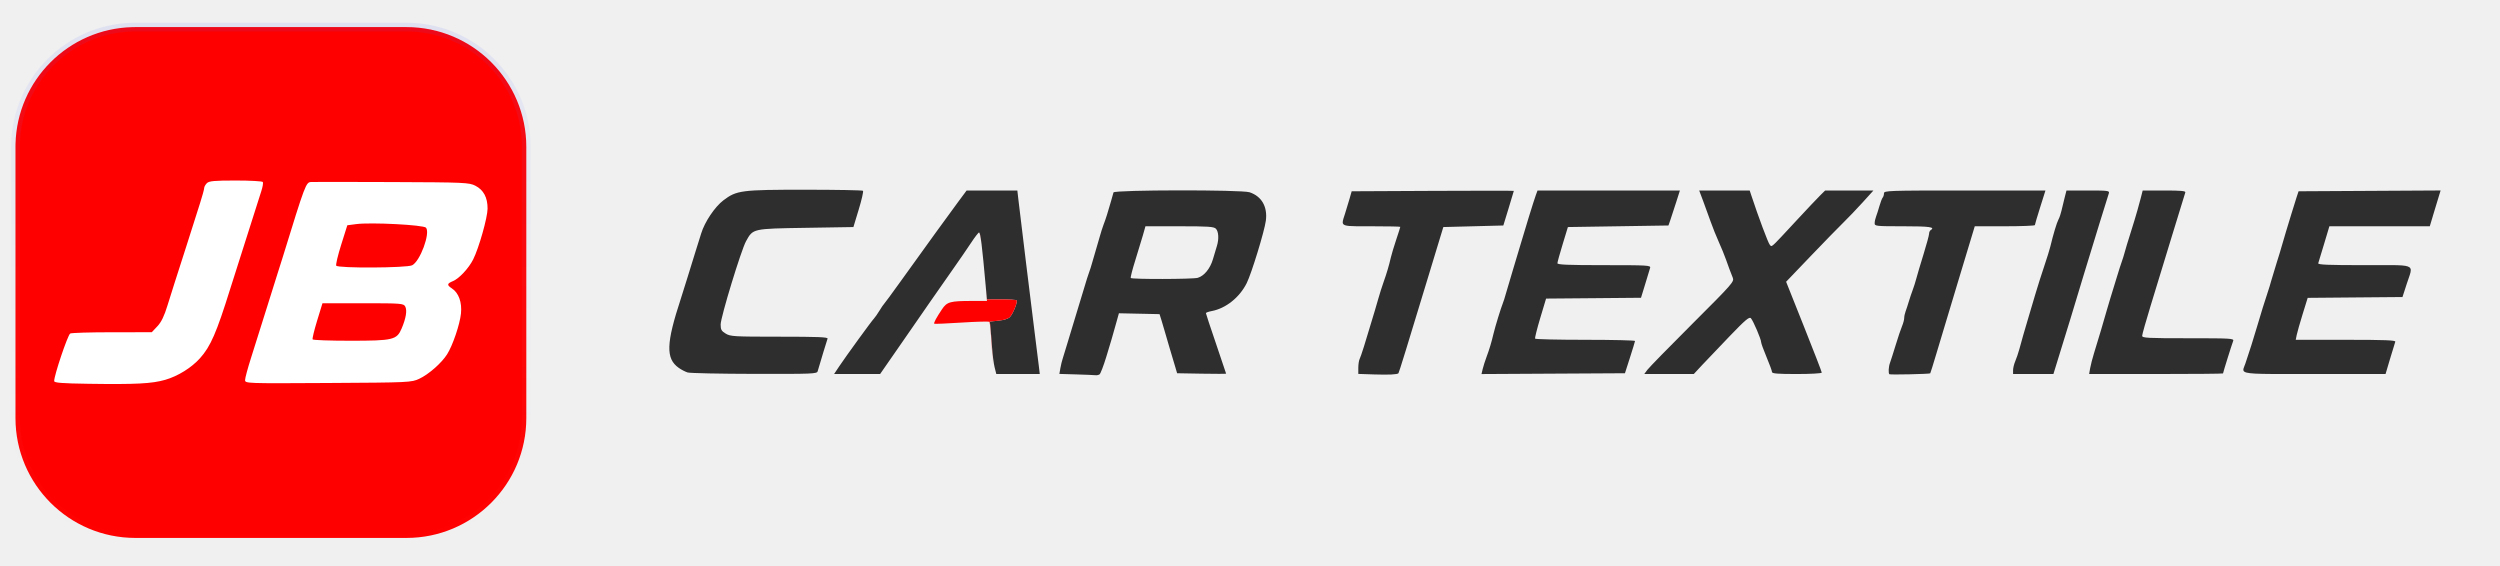
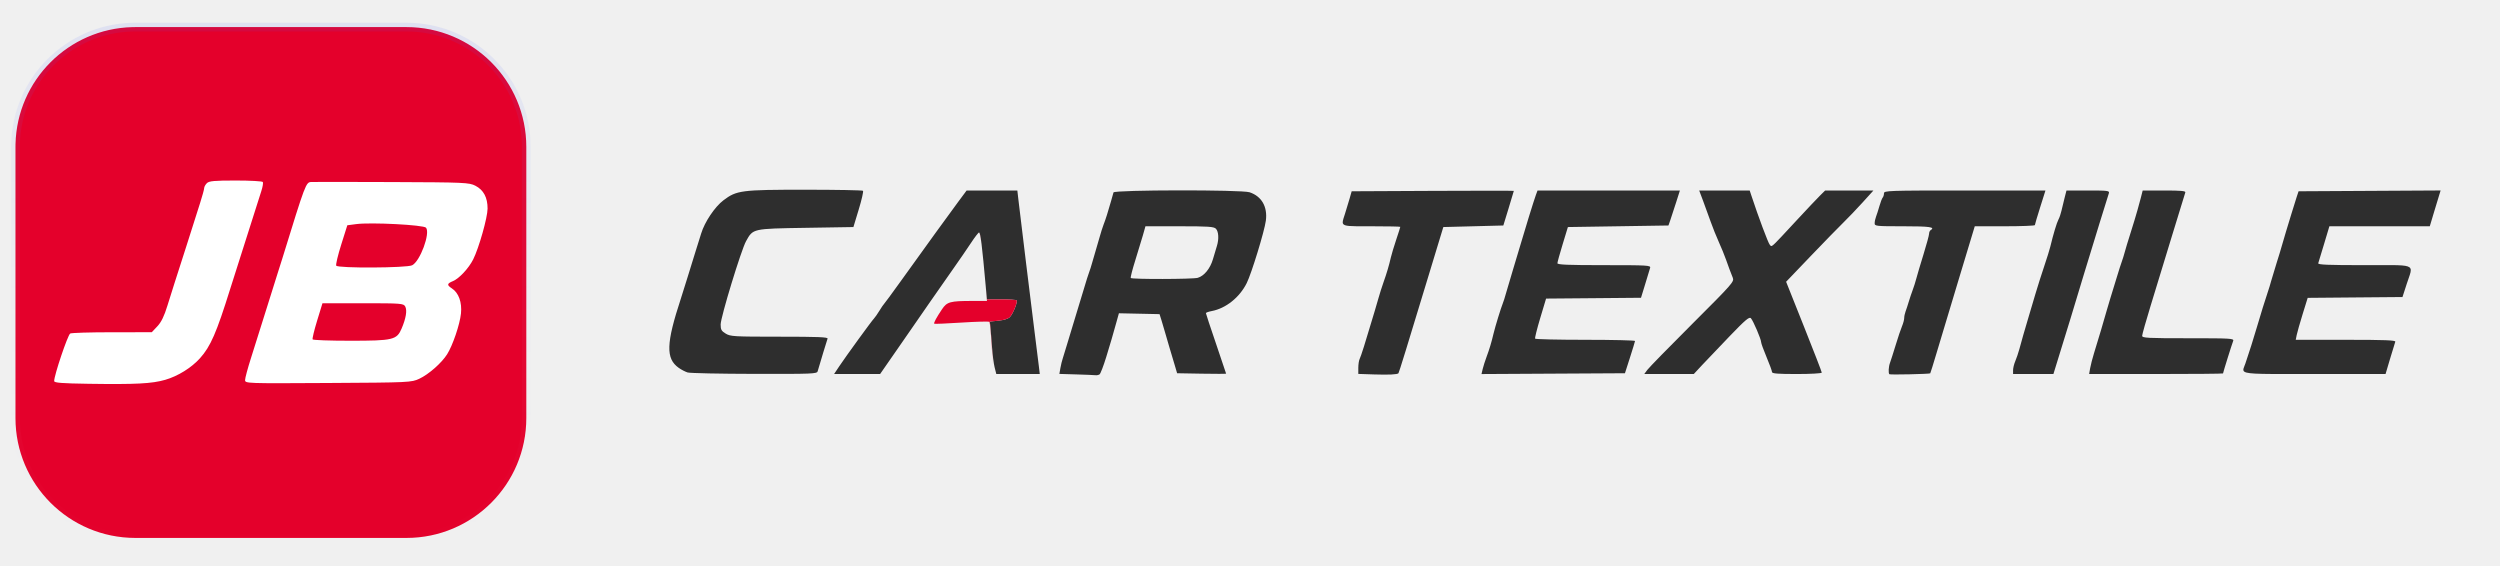
<svg xmlns="http://www.w3.org/2000/svg" width="323" height="73" viewBox="0 0 323 73" fill="none">
  <defs>
    <linearGradient id="jbGrad" x1="31.001" y1="6" x2="31.001" y2="68" gradientUnits="userSpaceOnUse">
      <stop stop-color="#3E57FF" stop-opacity="0.1" />
      <stop offset="1" stop-color="white" stop-opacity="0" />
    </linearGradient>
  </defs>
-   <path transform="translate(-0.025 -5.303) scale(1.12981)" d="M15.501 7.792H46.501C54.071 7.792 60.209 13.929 60.209 21.5V52.5C60.209 60.071 54.071 66.209 46.501 66.209H15.501C7.93 66.208 1.792 60.07 1.792 52.5V21.5L1.797 21.146C1.982 13.856 7.857 7.981 15.147 7.797L15.501 7.792Z" fill="#FF0000" stroke="url(#jbGrad)" />
+   <path transform="translate(-0.025 -5.303) scale(1.12981)" d="M15.501 7.792H46.501C54.071 7.792 60.209 13.929 60.209 21.5V52.5C60.209 60.071 54.071 66.209 46.501 66.209H15.501C7.93 66.208 1.792 60.07 1.792 52.5V21.5L1.797 21.146C1.982 13.856 7.857 7.981 15.147 7.797L15.501 7.792Z" fill="#E4002B" stroke="url(#jbGrad)" />
  <path fill-rule="evenodd" clip-rule="evenodd" transform="translate(-9.737 22.222) scale(0.22022)" fill="#FFFFFF" d="M 290.22 121.30 C285.59,123.46 284.59,123.51 236.75,123.79 C188.33,124.07 188.00,124.06 188.00,122.04 C188.00,120.92 189.54,115.17 191.43,109.26 C193.32,103.34 197.39,90.40 200.48,80.50 C203.57,70.60 206.68,60.70 207.39,58.50 C208.11,56.30 209.18,52.92 209.77,51.00 C223.54,6.35 223.67,6.03 226.89,5.86 C228.32,5.79 249.69,5.81 274.37,5.90 C316.83,6.07 319.45,6.19 323.10,8.05 C327.91,10.51 330.29,14.96 330.27,21.48 C330.25,26.71 325.17,44.65 321.82,51.30 C319.21,56.48 313.60,62.51 309.99,64.00 C306.38,65.50 306.27,66.29 309.35,68.31 C313.32,70.91 315.34,76.50 314.66,83.02 C313.98,89.51 309.82,101.75 306.52,106.97 C303.30,112.06 295.69,118.75 290.22,121.30 Z M 141.14 121.93 C133.36,124.18 123.94,124.67 96.25,124.26 C80.37,124.02 76.00,123.68 76.00,122.65 C76.00,119.23 83.91,95.74 85.39,94.77 C86.00,94.36 97.02,94.02 109.88,94.02 L 133.26 94.00 L 136.53 90.53 C138.85,88.08 140.58,84.51 142.48,78.28 C143.95,73.45 145.76,67.70 146.50,65.50 C147.25,63.30 150.42,53.40 153.56,43.50 C156.69,33.60 160.33,22.18 161.63,18.12 C162.93,14.06 164.00,10.16 164.00,9.44 C164.00,8.73 164.71,7.44 165.57,6.57 C166.86,5.28 169.87,5.00 182.51,5.00 C190.97,5.00 198.13,5.39 198.42,5.88 C198.72,6.36 198.33,8.72 197.55,11.13 C194.95,19.13 181.83,60.38 179.30,68.50 C171.22,94.39 167.74,102.39 161.56,109.25 C156.53,114.85 148.61,119.77 141.14,121.93 Z M 241.48 54.96 C242.44,56.53 282.80,56.32 286.00,54.73 C290.68,52.42 296.79,35.86 294.15,32.68 C292.78,31.03 261.77,29.43 253.21,30.57 L 247.98 31.26 L 244.41 42.59 C242.44,48.83 241.13,54.39 241.48,54.96 Z M 227.63 98.21 C227.90,98.65 237.78,99.00 249.59,99.00 C274.90,99.00 277.01,98.50 279.86,91.79 C282.41,85.79 283.16,81.17 281.96,78.92 C280.99,77.11 279.57,77.00 257.17,77.00 L 233.40 77.00 L 230.27 87.21 C228.55,92.83 227.36,97.78 227.63,98.21 Z" />
  <path fill-rule="evenodd" clip-rule="evenodd" transform="translate(11.928 23.407) scale(0.20094)" fill="#2E2E2E" d="M 647.62 124.23 C647.00,124.64 645.83,124.88 645.00,124.77 C644.17,124.66 638.62,124.43 632.65,124.25 L 621.79 123.93 L 622.44 120.22 C622.79,118.17 623.48,115.38 623.96,114.00 C624.44,112.62 625.61,108.80 626.56,105.50 C627.50,102.20 629.75,94.78 631.56,89.00 C633.37,83.22 636.03,74.45 637.48,69.50 C638.93,64.55 640.49,59.60 640.95,58.50 C641.40,57.40 642.33,54.47 643.00,52.00 C643.68,49.53 644.59,46.38 645.04,45.00 C645.48,43.62 646.59,39.80 647.51,36.50 C648.43,33.20 649.63,29.38 650.19,28.00 C651.37,25.05 653.22,19.27 654.97,13.00 C655.67,10.52 656.39,7.94 656.59,7.25 C657.07,5.54 739.01,5.44 744.10,7.14 C751.86,9.73 755.72,16.46 754.56,25.36 C753.67,32.16 745.40,59.17 742.27,65.50 C737.69,74.74 728.84,81.81 719.69,83.53 C717.66,83.91 716.00,84.51 716.01,84.86 C716.01,85.21 718.93,94.05 722.51,104.50 C726.08,114.94 729.00,123.62 729.00,123.77 C729.00,123.92 721.91,123.93 713.25,123.78 L 697.50 123.50 L 695.73 117.50 C694.75,114.20 693.34,109.47 692.59,107.00 C691.85,104.53 690.67,100.47 689.97,98.00 C689.28,95.53 688.15,91.70 687.46,89.50 L 686.20 85.50 L 673.14 85.22 L 660.07 84.94 L 658.46 90.72 C655.70,100.62 655.23,102.21 651.94,113.00 C650.18,118.78 648.23,123.83 647.62,124.23 Z M 988.65 113.50 L 985.44 123.50 L 893.21 124.02 L 893.98 120.76 C894.41,118.97 895.52,115.47 896.45,113.00 C898.27,108.14 899.66,103.52 900.95,98.00 C901.95,93.73 905.78,81.25 906.93,78.50 C907.39,77.40 908.25,74.70 908.84,72.50 C909.43,70.30 911.50,63.33 913.43,57.00 C915.37,50.67 917.60,43.25 918.38,40.50 C920.54,32.90 927.06,11.86 928.22,8.75 L 929.24 6.00 L 1020.78 6.00 L 1018.31 13.75 C1016.95,18.01 1015.30,23.08 1014.63,25.00 L 1013.42 28.50 L 948.76 29.50 L 945.41 40.50 C943.56,46.55 942.04,52.06 942.02,52.75 C942.01,53.72 948.67,54.00 972.07,54.00 C1000.23,54.00 1002.10,54.11 1001.63,55.75 C1001.35,56.71 999.92,61.43 998.45,66.24 L 995.77 74.97 L 965.25 75.24 L 934.73 75.50 L 930.98 88.00 C928.92,94.88 927.43,100.84 927.68,101.25 C927.92,101.66 942.49,102.00 960.06,102.00 C977.63,102.00 991.97,102.34 991.93,102.75 C991.89,103.16 990.42,108.00 988.65,113.50 Z M 1477.39 114.25 L 1474.50 123.99 L 1428.75 124.00 C1425.13,124.00 1421.78,124.00 1418.70,124.00 C1390.91,124.03 1383.97,124.03 1383.14,121.79 C1382.87,121.04 1383.27,120.04 1383.80,118.71 C1383.98,118.27 1384.17,117.79 1384.36,117.27 C1385.88,113.04 1390.61,98.10 1391.88,93.50 C1393.06,89.22 1398.14,72.87 1399.03,70.50 C1399.44,69.40 1400.33,66.47 1401.00,64.00 C1401.68,61.53 1403.25,56.35 1404.48,52.50 C1405.72,48.65 1407.29,43.47 1407.97,41.00 C1408.65,38.53 1409.77,34.70 1410.47,32.50 C1411.16,30.30 1412.74,25.12 1413.97,21.00 C1415.21,16.88 1416.75,11.93 1417.40,10.00 L 1418.58 6.50 L 1464.24 6.24 L 1509.90 5.98 L 1509.05 8.74 C1508.57,10.26 1507.01,15.44 1505.56,20.25 L 1502.94 29.00 L 1438.38 29.00 L 1435.01 40.25 C1433.16,46.44 1431.46,52.06 1431.22,52.75 C1430.88,53.73 1437.24,54.00 1460.89,54.00 C1464.19,54.00 1467.15,53.99 1469.80,53.98 C1484.03,53.92 1489.28,53.89 1490.45,56.07 C1491.14,57.34 1490.42,59.36 1489.30,62.57 C1488.94,63.59 1488.54,64.73 1488.13,66.00 L 1485.38 74.50 L 1454.91 74.76 L 1424.43 75.03 L 1421.20 85.44 C1419.43,91.17 1417.70,97.24 1417.36,98.93 L 1416.75 102.00 L 1448.98 102.00 C1474.35,102.00 1481.11,102.27 1480.75,103.25 C1480.49,103.94 1478.98,108.89 1477.39,114.25 Z M 1035.05 118.25 L 1029.71 124.00 L 997.86 124.00 L 999.91 121.25 C1001.03,119.74 1014.07,106.40 1028.89,91.61 C1054.67,65.87 1055.78,64.60 1054.79,62.11 C1052.98,57.55 1052.25,55.62 1050.45,50.50 C1049.49,47.75 1047.39,42.63 1045.80,39.12 C1044.21,35.61 1041.86,29.76 1040.58,26.12 C1039.31,22.48 1037.12,16.46 1035.72,12.75 L 1033.18 6.00 L 1065.66 6.00 L 1066.73 9.25 C1071.26,23.01 1077.52,39.74 1078.56,40.88 C1078.89,41.23 1079.06,41.57 1079.34,41.68 C1080.21,42.03 1082.03,40.07 1092.51,28.76 C1093.58,27.60 1094.74,26.35 1096.00,25.00 C1102.32,18.18 1109.00,11.12 1110.84,9.30 L 1114.17 6.00 L 1145.21 6.00 L 1138.19 13.75 C1134.32,18.01 1128.84,23.75 1126.00,26.50 C1123.16,29.25 1113.69,38.97 1104.95,48.09 L 1089.07 64.68 L 1100.53 93.44 C1106.84,109.25 1112.00,122.60 1112.00,123.09 C1112.00,123.60 1104.89,124.00 1096.00,124.00 C1083.66,124.00 1080.00,123.71 1080.00,122.72 C1080.00,122.02 1078.43,117.70 1076.50,113.14 C1074.57,108.58 1073.00,104.23 1073.00,103.49 C1073.00,101.61 1067.95,89.81 1066.44,88.14 C1065.42,87.01 1063.00,89.05 1052.80,99.64 C1045.98,106.71 1037.99,115.09 1035.05,118.25 Z M 466.37 122.25 C465.90,123.88 463.13,123.99 425.68,123.91 C403.58,123.87 384.28,123.46 382.79,123.01 C381.30,122.56 378.71,121.22 377.03,120.02 C368.63,114.04 368.93,104.41 378.42,75.50 C379.69,71.65 381.73,65.12 382.97,61.00 C384.20,56.88 386.22,50.35 387.45,46.50 C388.68,42.65 390.49,36.87 391.47,33.66 C393.73,26.21 400.26,16.48 405.82,12.28 C414.27,5.89 417.27,5.50 458.17,5.50 C478.33,5.50 495.15,5.81 495.53,6.19 C495.91,6.58 494.68,11.98 492.79,18.19 L 489.36 29.50 L 458.75 30.00 C424.30,30.56 424.86,30.44 420.33,38.59 C417.20,44.21 404.00,87.50 404.00,92.13 C404.00,95.46 404.48,96.32 407.25,98.01 C410.31,99.87 412.36,99.99 441.86,100.00 C466.53,100.00 473.11,100.27 472.74,101.25 C472.34,102.30 468.10,116.28 466.37,122.25 Z M 519.02 106.00 L 506.53 124.00 L 476.94 124.00 L 480.22 119.08 C484.50,112.67 501.08,89.85 502.62,88.28 C503.27,87.60 504.84,85.35 506.10,83.28 C507.36,81.20 508.67,79.28 509.01,79.00 C509.34,78.72 514.09,72.27 519.56,64.65 C535.74,42.10 551.13,20.84 556.83,13.17 L 562.16 6.00 L 594.77 6.00 L 595.43 11.75 C596.56,21.62 603.91,81.72 606.04,98.50 C607.15,107.30 608.32,116.64 608.63,119.25 L 609.19 124.00 L 581.24 124.00 L 580.16 119.72 C579.57,117.37 578.83,111.64 578.51,106.97 C578.19,102.31 577.74,96.65 577.51,94.39 L 577.08 90.27 L 582.71 89.69 C586.24,89.33 588.96,88.44 590.03,87.30 C592.09,85.10 595.13,77.46 594.28,76.61 C593.94,76.28 589.51,76.00 584.43,76.00 L 575.20 76.00 L 574.55 68.75 C572.06,40.95 571.07,33.00 570.13,33.00 C569.72,33.00 567.38,36.04 564.94,39.75 C562.50,43.46 557.35,50.95 553.50,56.40 C549.65,61.84 543.12,71.18 539.00,77.15 C534.88,83.12 525.88,96.10 519.02,106.00 Z M 1181.74 123.56 C1181.22,124.02 1155.90,124.57 1155.46,124.13 C1154.71,123.37 1154.94,119.27 1155.87,116.80 C1156.35,115.53 1157.97,110.45 1159.48,105.50 C1160.98,100.55 1162.84,95.02 1163.61,93.22 C1164.37,91.41 1165.00,89.07 1165.00,88.01 C1165.00,86.96 1165.39,85.06 1165.87,83.80 C1166.35,82.53 1167.28,79.70 1167.93,77.50 C1168.59,75.30 1169.72,71.93 1170.45,70.00 C1171.19,68.07 1172.25,64.70 1172.82,62.50 C1173.39,60.30 1175.46,53.32 1177.43,46.99 C1179.39,40.66 1181.00,34.72 1181.00,33.80 C1181.00,32.87 1181.45,31.84 1182.00,31.50 C1185.18,29.54 1181.43,29.00 1164.50,29.00 C1146.82,29.00 1146.00,28.91 1146.00,27.05 C1146.00,25.97 1146.40,24.06 1146.90,22.80 C1147.39,21.53 1148.37,18.48 1149.07,16.00 C1149.77,13.52 1150.72,11.07 1151.17,10.55 C1151.63,10.03 1152.00,8.79 1152.00,7.80 C1152.00,6.09 1154.59,6.00 1203.91,6.00 L 1255.82 6.00 L 1252.43 16.75 C1250.56,22.66 1249.03,27.84 1249.02,28.25 C1249.01,28.66 1240.31,29.00 1229.69,29.00 L 1210.37 29.00 L 1200.02 63.25 C1194.33,82.09 1187.94,103.32 1185.83,110.42 C1183.72,117.53 1181.88,123.44 1181.74,123.56 Z M 839.81 123.52 C839.01,124.32 833.65,124.58 824.25,124.27 L 814.00 123.93 L 814.00 119.95 C814.00,117.76 814.40,115.19 814.89,114.24 C815.67,112.73 818.89,102.59 822.28,91.00 C822.85,89.07 823.87,85.70 824.55,83.50 C825.23,81.30 826.35,77.47 827.03,75.00 C827.71,72.53 829.14,68.03 830.21,65.00 C832.33,59.01 833.69,54.43 834.94,49.00 C835.38,47.08 836.93,41.96 838.37,37.62 C839.82,33.29 841.00,29.58 841.00,29.37 C841.00,29.17 832.67,29.00 822.50,29.00 C821.34,29.00 820.24,29.00 819.21,29.00 C808.95,29.02 805.10,29.02 804.20,27.39 C803.65,26.42 804.17,24.85 805.00,22.34 C805.13,21.92 805.28,21.47 805.43,21.00 C806.23,18.52 807.52,14.25 808.31,11.50 L 809.74 6.50 L 861.87 6.24 C890.54,6.10 914.00,6.10 914.00,6.24 C913.99,6.38 912.47,11.45 910.62,17.50 L 907.25 28.50 L 887.96 29.00 L 868.66 29.50 L 867.90 32.00 C867.47,33.38 863.45,46.65 858.94,61.50 C845.84,104.72 840.15,123.19 839.81,123.52 Z M 1370.00 123.62 C1370.00,123.83 1350.63,124.00 1326.95,124.00 L 1283.91 124.00 L 1284.56 120.25 C1284.92,118.19 1286.05,113.80 1287.08,110.50 C1289.66,102.22 1293.80,88.31 1295.11,83.50 C1295.71,81.30 1296.78,77.70 1297.48,75.50 C1298.18,73.30 1299.98,67.45 1301.47,62.50 C1302.96,57.55 1304.54,52.60 1304.98,51.50 C1305.41,50.40 1306.25,47.70 1306.84,45.50 C1307.43,43.30 1308.85,38.58 1310.01,35.00 C1311.16,31.42 1312.56,26.92 1313.11,25.00 C1313.66,23.08 1314.52,20.15 1315.02,18.50 C1315.51,16.85 1316.46,13.36 1317.13,10.75 L 1318.34 6.00 L 1332.28 6.00 C1343.01,6.00 1346.11,6.29 1345.75,7.25 C1345.50,7.94 1341.59,20.65 1337.07,35.50 C1332.55,50.35 1326.40,70.46 1323.42,80.18 C1320.44,89.90 1318.00,98.56 1318.00,99.43 C1318.00,100.82 1321.36,101.00 1347.61,101.00 C1375.40,101.00 1377.17,101.11 1376.52,102.75 C1375.71,104.78 1370.00,123.06 1370.00,123.62 Z M 1264.56 112.25 L 1260.94 124.00 L 1235.00 124.00 L 1235.00 121.53 C1235.00,120.18 1235.63,117.59 1236.40,115.78 C1237.18,113.98 1238.36,110.47 1239.04,108.00 C1241.11,100.42 1241.86,97.80 1244.33,89.50 C1245.64,85.10 1247.91,77.45 1249.37,72.50 C1250.84,67.55 1253.41,59.45 1255.09,54.50 C1256.77,49.55 1258.51,43.92 1258.97,42.00 C1260.83,34.21 1263.08,26.72 1264.18,24.67 C1264.83,23.48 1265.70,20.92 1266.12,19.00 C1266.55,17.08 1267.45,13.36 1268.12,10.75 L 1269.34 6.00 L 1283.24 6.00 C1296.01,6.00 1297.09,6.14 1296.60,7.75 C1296.31,8.71 1293.54,17.60 1290.45,27.50 C1287.36,37.40 1282.82,52.25 1280.35,60.50 C1277.89,68.75 1274.15,81.12 1272.03,88.00 C1269.91,94.88 1266.54,105.79 1264.56,112.25 Z M 667.69 62.25 C668.21,63.16 707.57,63.07 710.75,62.15 C714.87,60.96 718.74,56.24 720.51,50.25 C721.44,47.09 722.61,43.20 723.10,41.60 C724.47,37.17 724.18,32.32 722.43,30.57 C721.10,29.24 717.54,29.00 699.00,29.00 L 677.14 29.00 L 675.51 34.75 C674.61,37.91 672.38,45.22 670.57,51.00 C668.75,56.78 667.46,61.84 667.69,62.25 Z" />
-   <path fill-rule="evenodd" clip-rule="evenodd" transform="translate(11.928 23.407) scale(0.20094)" fill="#FF0000" d="M 577.51 94.39 C577.68,96.03 577.96,99.47 578.23,103.02 C578.35,105.14 578.48,107.43 578.59,109.75 L 578.99 118.36 L 578.39 107.56 C577.88,98.52 577.16,90.83 576.80,90.47 C576.44,90.10 568.39,90.31 558.92,90.92 C549.45,91.53 541.53,91.87 541.33,91.66 C540.86,91.20 542.78,87.64 546.32,82.37 C549.57,77.55 551.48,77.03 565.87,77.01 L 575.23 77.00 L 574.58 69.25 C574.44,67.61 574.30,66.02 574.17,64.49 C574.29,65.86 574.42,67.28 574.55,68.75 L 575.20 76.00 L 584.43 76.00 C589.51,76.00 593.94,76.28 594.28,76.61 C595.13,77.46 592.09,85.10 590.03,87.30 C588.96,88.44 586.24,89.33 582.71,89.69 L 577.08 90.27 Z M 571.97 42.18 C571.21,35.94 570.61,33.00 570.13,33.00 C570.65,33.00 571.18,35.40 571.97,42.18 Z" />
+   <path fill-rule="evenodd" clip-rule="evenodd" transform="translate(11.928 23.407) scale(0.20094)" fill="#E4002B" d="M 577.51 94.39 C577.68,96.03 577.96,99.47 578.23,103.02 C578.35,105.14 578.48,107.43 578.59,109.75 L 578.99 118.36 L 578.39 107.56 C577.88,98.52 577.16,90.83 576.80,90.47 C576.44,90.10 568.39,90.31 558.92,90.92 C549.45,91.53 541.53,91.87 541.33,91.66 C540.86,91.20 542.78,87.64 546.32,82.37 C549.57,77.55 551.48,77.03 565.87,77.01 L 575.23 77.00 L 574.58 69.25 C574.44,67.61 574.30,66.02 574.17,64.49 C574.29,65.86 574.42,67.28 574.55,68.75 L 575.20 76.00 L 584.43 76.00 C589.51,76.00 593.94,76.28 594.28,76.61 C595.13,77.46 592.09,85.10 590.03,87.30 C588.96,88.44 586.24,89.33 582.71,89.69 L 577.08 90.27 Z M 571.97 42.18 C571.21,35.94 570.61,33.00 570.13,33.00 C570.65,33.00 571.18,35.40 571.97,42.18 Z" />
</svg>
